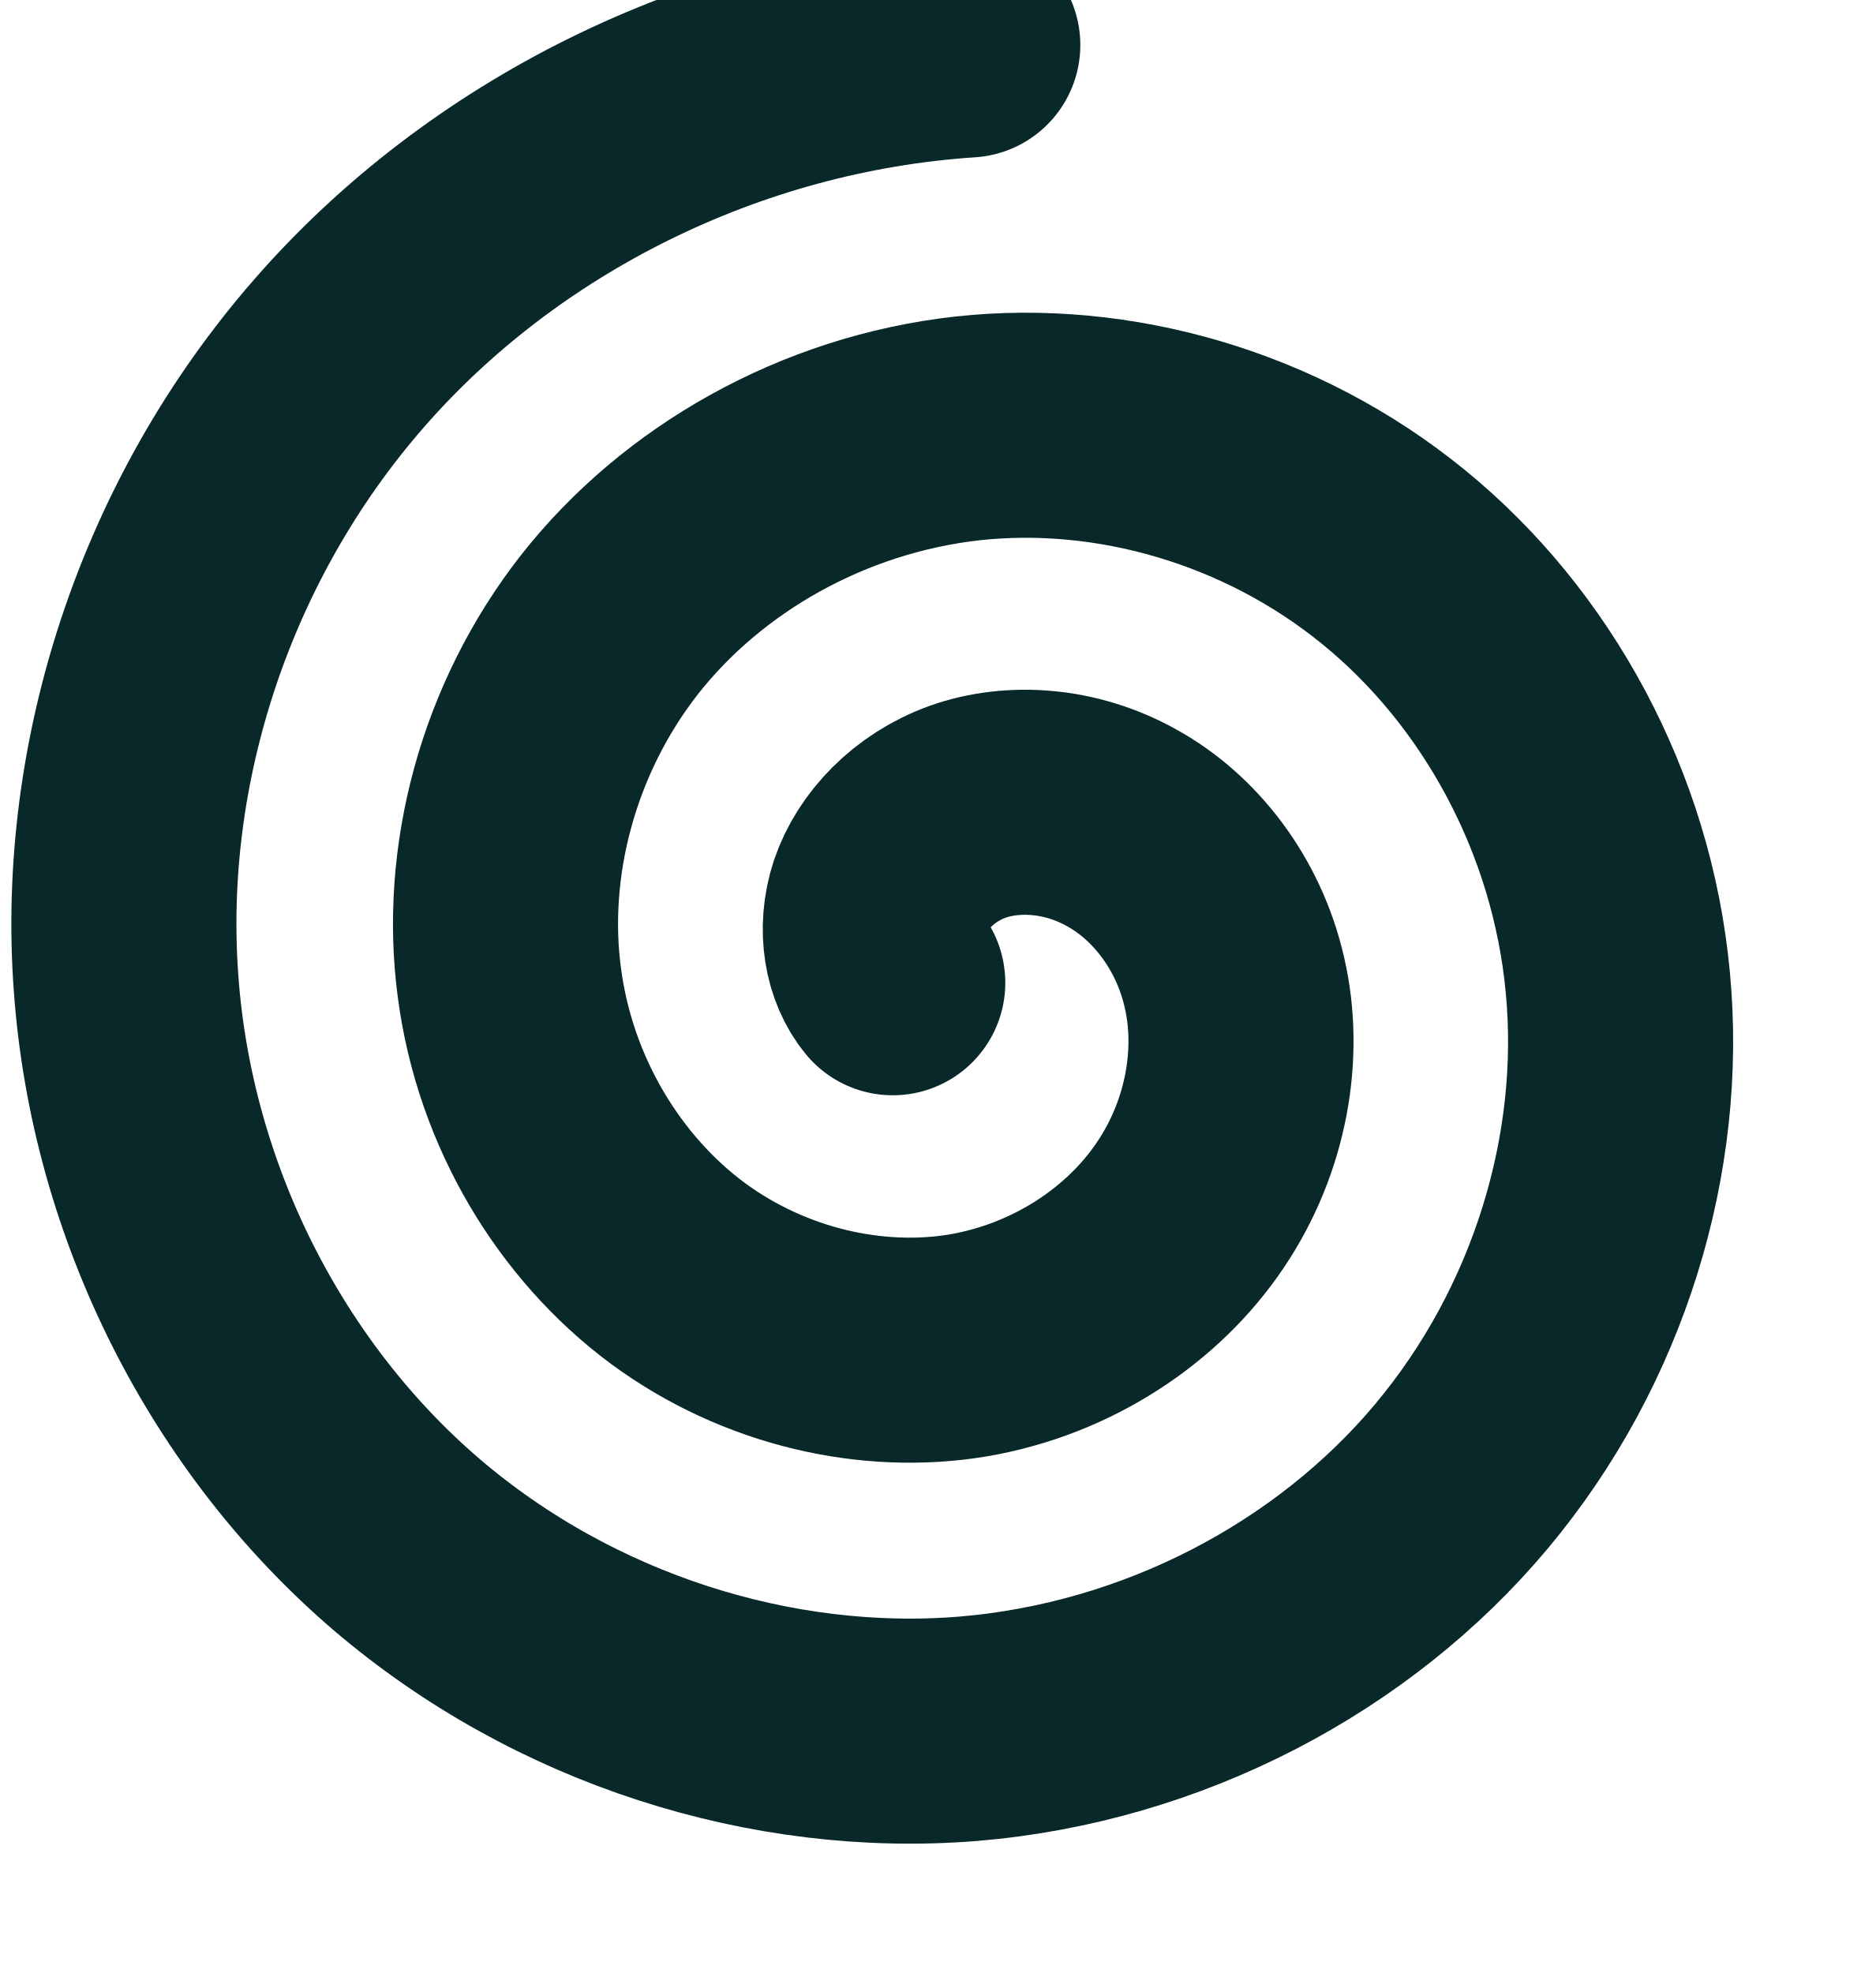
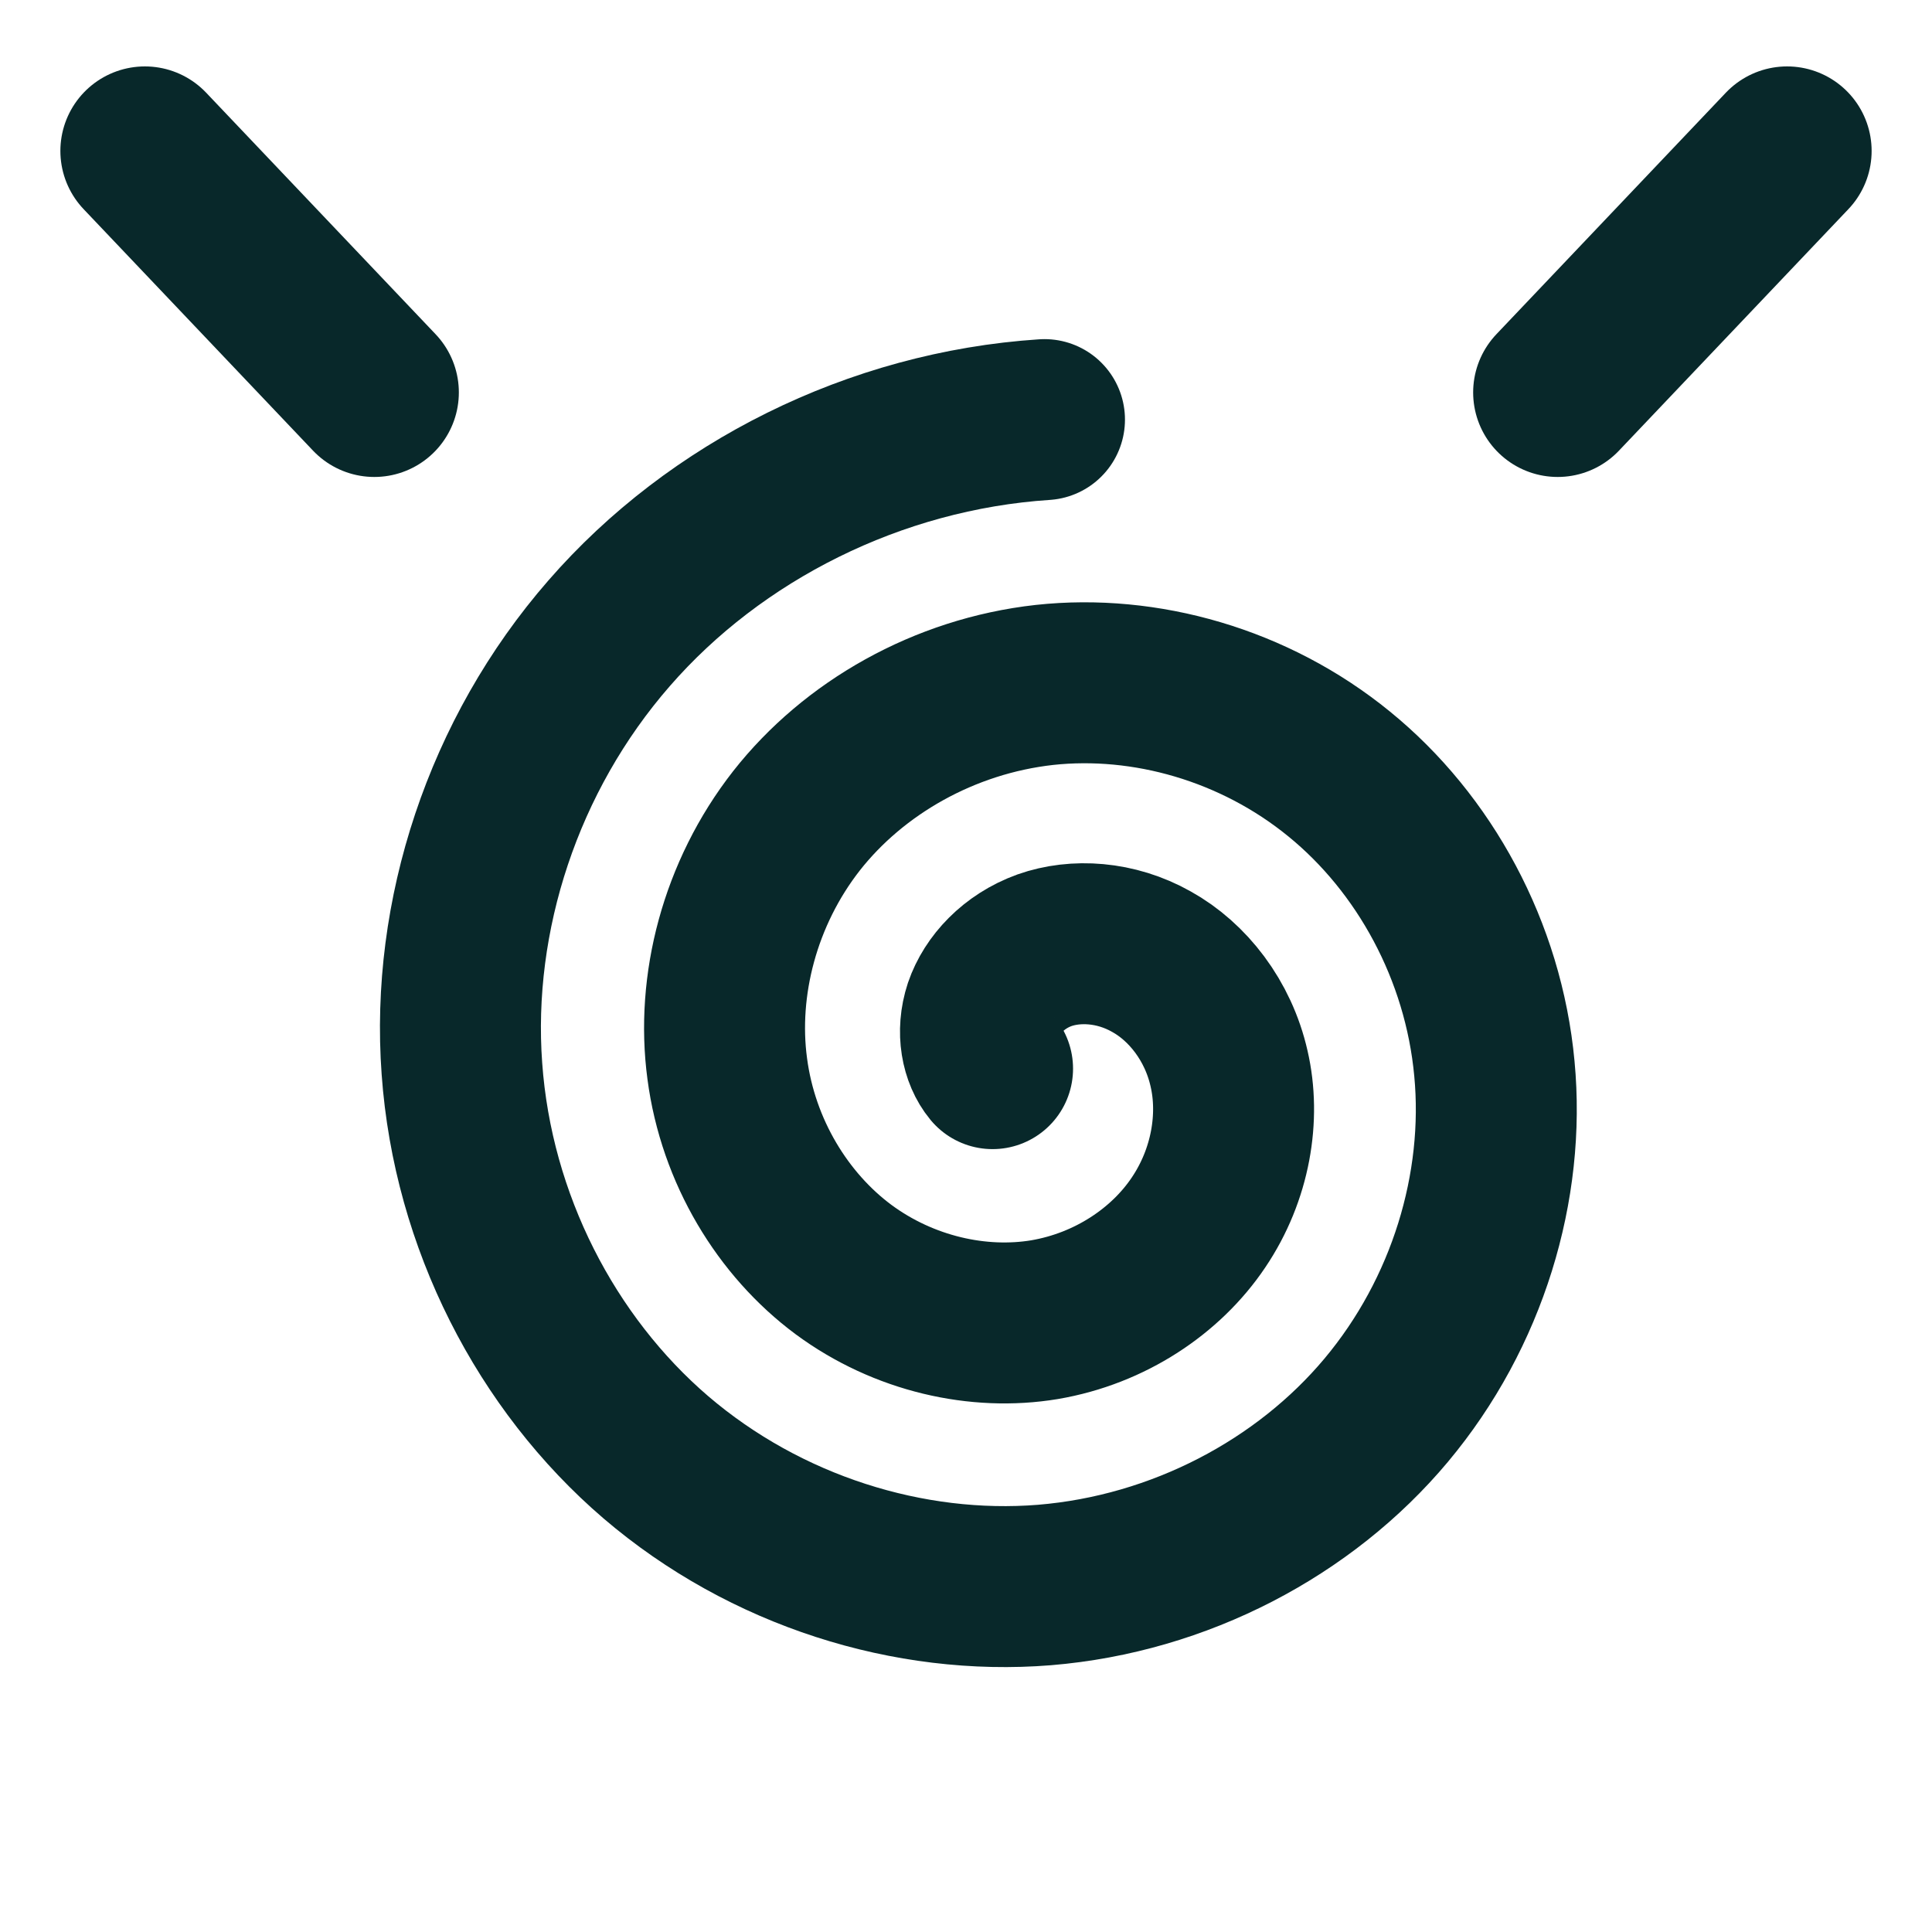
- <svg xmlns="http://www.w3.org/2000/svg" viewBox="-232 -262 500 526" role="img" aria-label="Santiago Aguilera">
+ <svg xmlns="http://www.w3.org/2000/svg" viewBox="-320 -342 640 640" role="img" aria-label="Santiago Aguilera">
  <style>
path{stroke:#08282A}
@media (prefers-color-scheme:dark){path{stroke:#FDFBF7}}
</style>
-   <path transform="translate(26 0) rotate(-90)" fill="none" stroke-width="60" stroke-linecap="round" stroke-linejoin="round" d="M 0 -20 C 5.2 -24.3, 14.1 -26.2, 23.2 -23.2 C 32.3 -20.1, 41.3 -11.9, 45.6 0 C 49.8 11.9, 49 27.4, 41.2 41.2 C 33.5 55.1, 18.6 66.9, 0 71.1 C -18.6 75.4, -40.8 71.8, -59.3 59.3 C -77.9 46.8, -92.4 25.3, -96.7 0 C -100.9 -25.3, -94.6 -54.1, -77.4 -77.4 C -60.1 -100.7, -32 -118, 0 -122.2 C 32 -126.5, 67.5 -117.4, 95.5 -95.5 C 123.5 -73.5, 143.5 -38.7, 147.8 0 C 152 38.7, 140.2 80.8, 113.5 113.5 C 86.8 146.3, 45.4 169.1, 0 173.3 C -45.4 177.6, -94.1 163, -131.6 131.6 C -169.1 100.2, -194.6 52.1, -198.9 0 C -203.1 -52.1, -185.8 -107.5, -149.7 -149.7 C -113.5 -191.9, -58.8 -220.2, 0 -224.4 C 58.8 -228.7, 120.8 -208.6, 167.7 -167.7 C 214.7 -126.8, 245.7 -65.4, 250 0" />
+   <g fill="none" stroke-linecap="round" stroke-linejoin="round">
+     <path transform="translate(26 12) rotate(-90) scale(0.86)" stroke-width="62" d="M 0 -20 C 5.2 -24.3, 14.1 -26.2, 23.2 -23.2 C 32.3 -20.1, 41.3 -11.9, 45.6 0 C 49.8 11.9, 49 27.4, 41.2 41.2 C 33.5 55.1, 18.6 66.9, 0 71.1 C -18.6 75.4, -40.8 71.8, -59.3 59.3 C -77.9 46.8, -92.4 25.3, -96.7 0 C -100.9 -25.3, -94.6 -54.1, -77.4 -77.4 C -60.1 -100.7, -32 -118, 0 -122.2 C 32 -126.5, 67.5 -117.4, 95.5 -95.5 C 123.5 -73.5, 143.5 -38.7, 147.8 0 C 152 38.7, 140.2 80.8, 113.5 113.5 C 86.8 146.3, 45.4 169.1, 0 173.3 C -45.4 177.6, -94.1 163, -131.6 131.6 C -169.1 100.2, -194.6 52.1, -198.9 0 C -203.1 -52.1, -185.8 -107.5, -149.7 -149.7 C -113.5 -191.9, -58.8 -220.2, 0 -224.4 C 58.8 -228.7, 120.8 -208.6, 167.7 -167.7 C 214.7 -126.8, 245.7 -65.4, 250 0" />
+     <path stroke-width="56" d="M -196 -212 L -272 -292" />
+     <path stroke-width="56" d="M 196 -212 L 272 -292" />
+   </g>
</svg>
